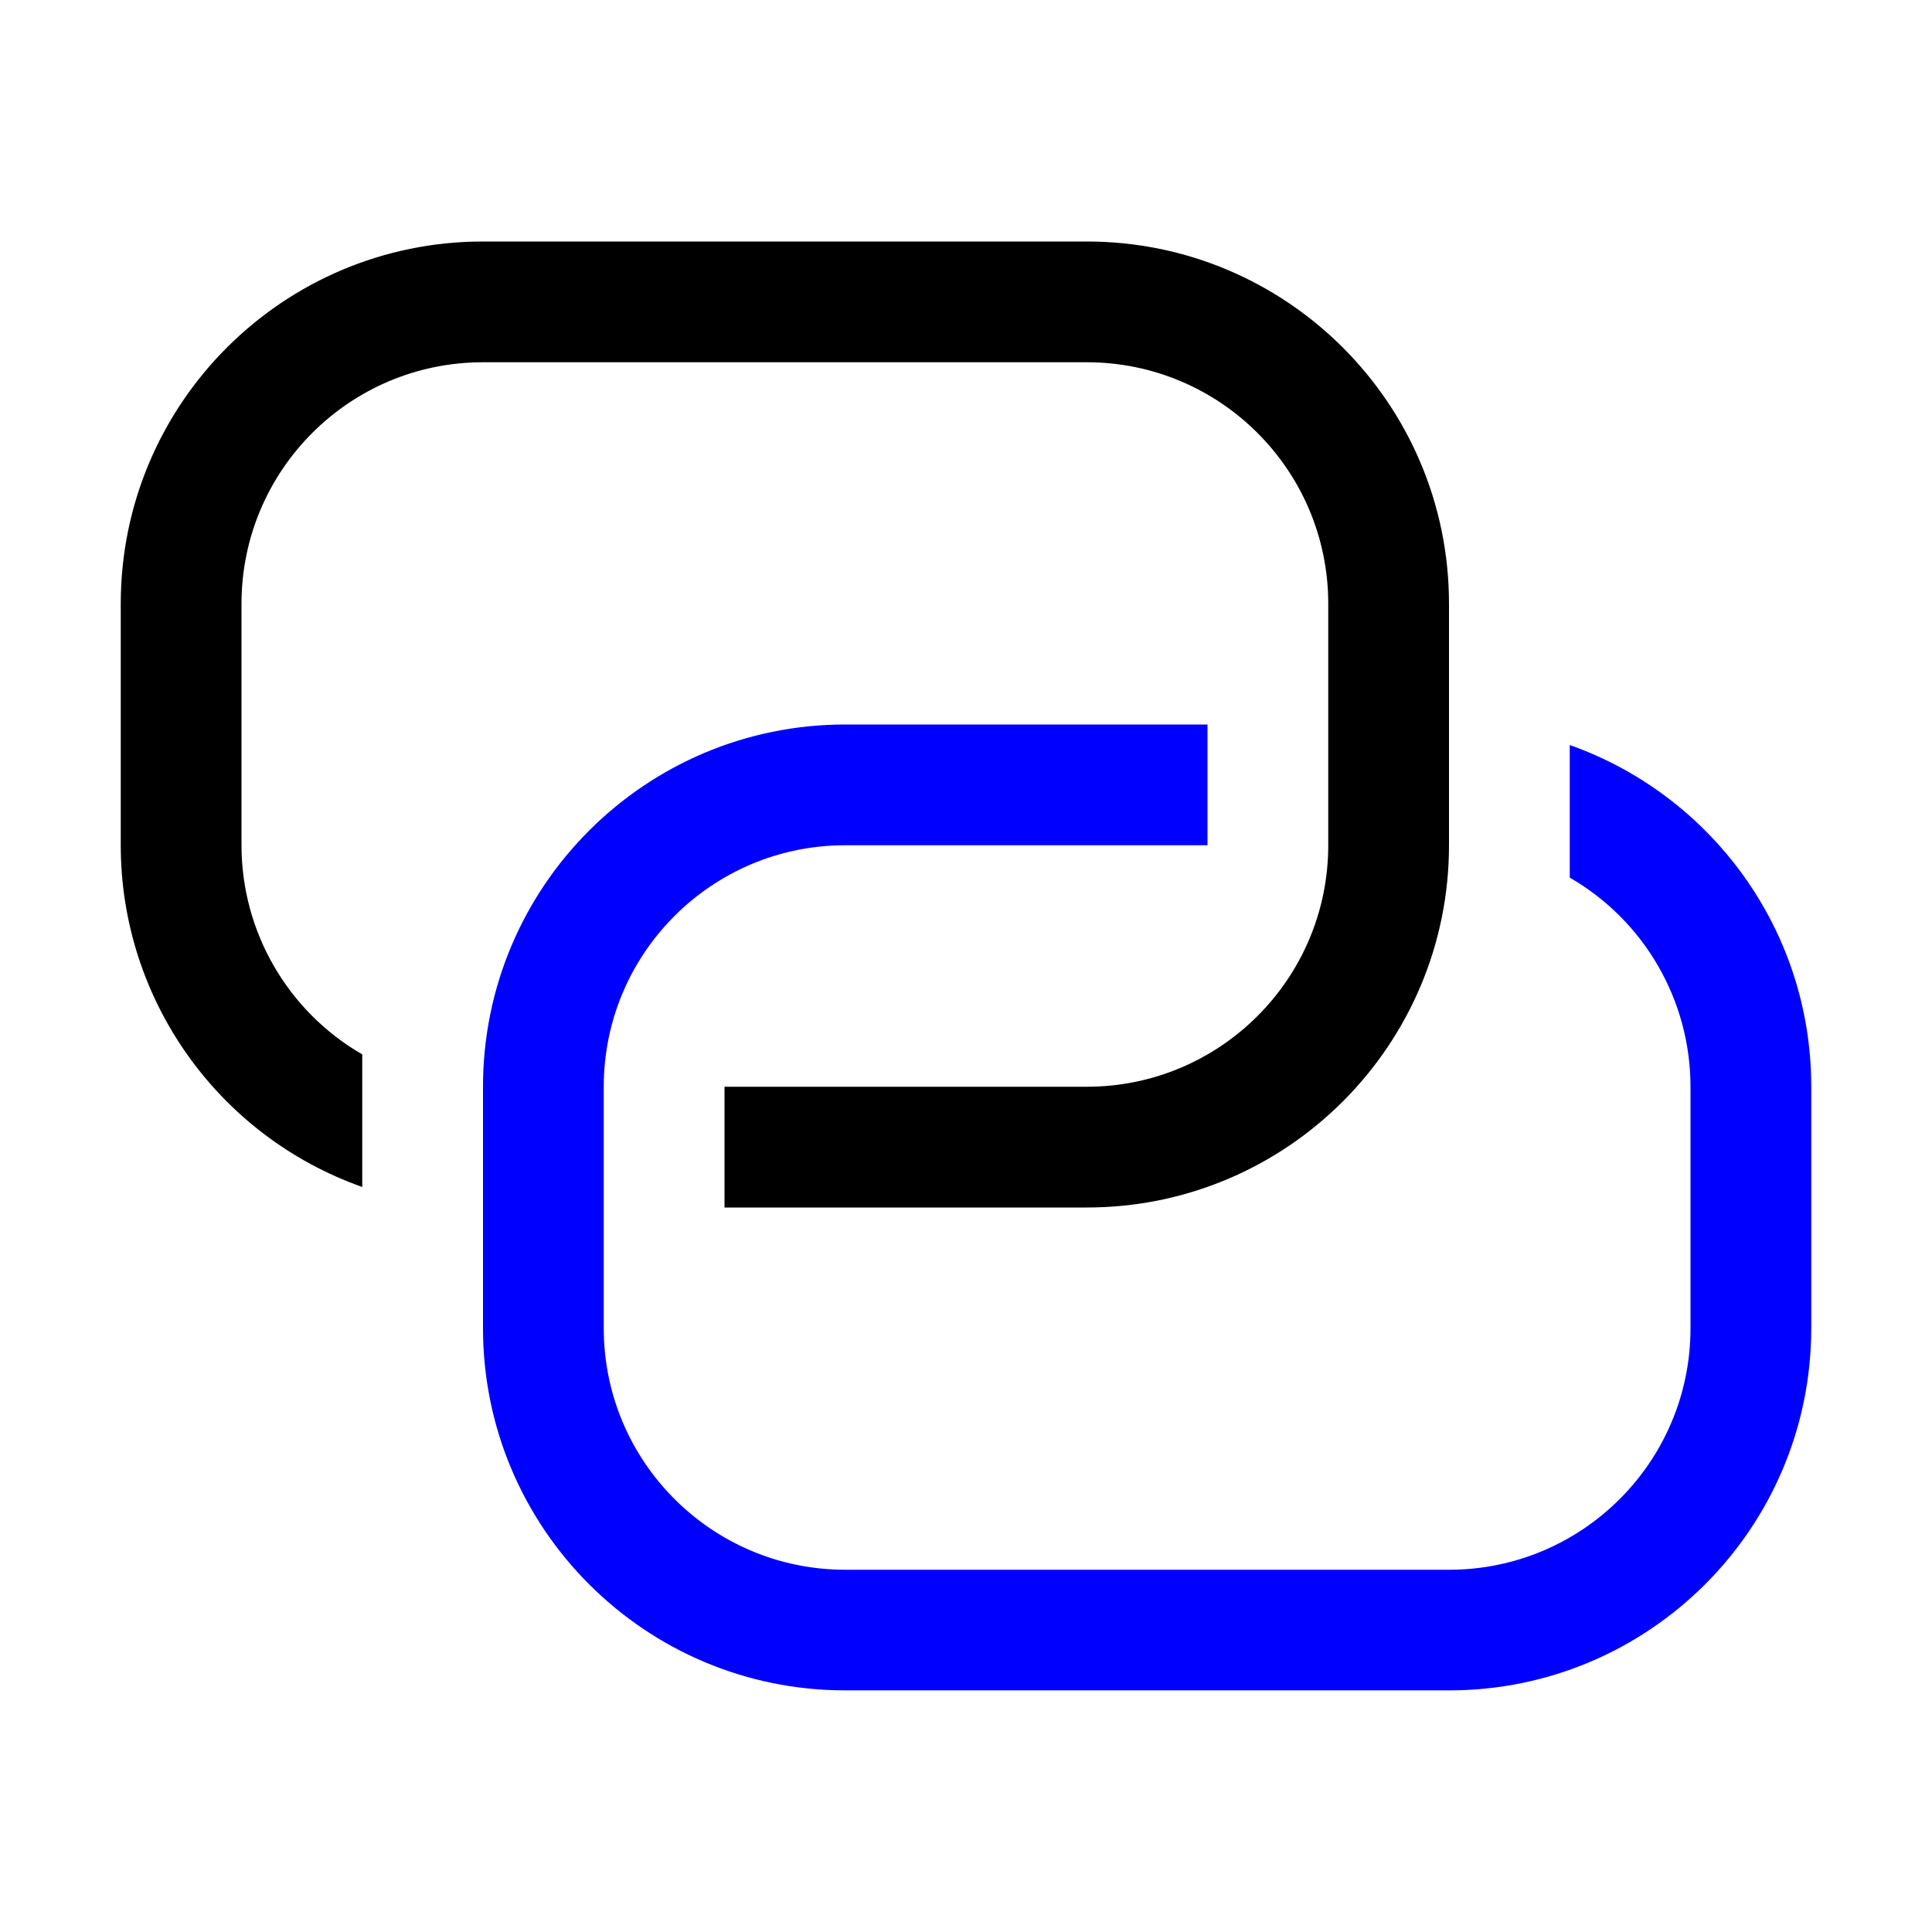
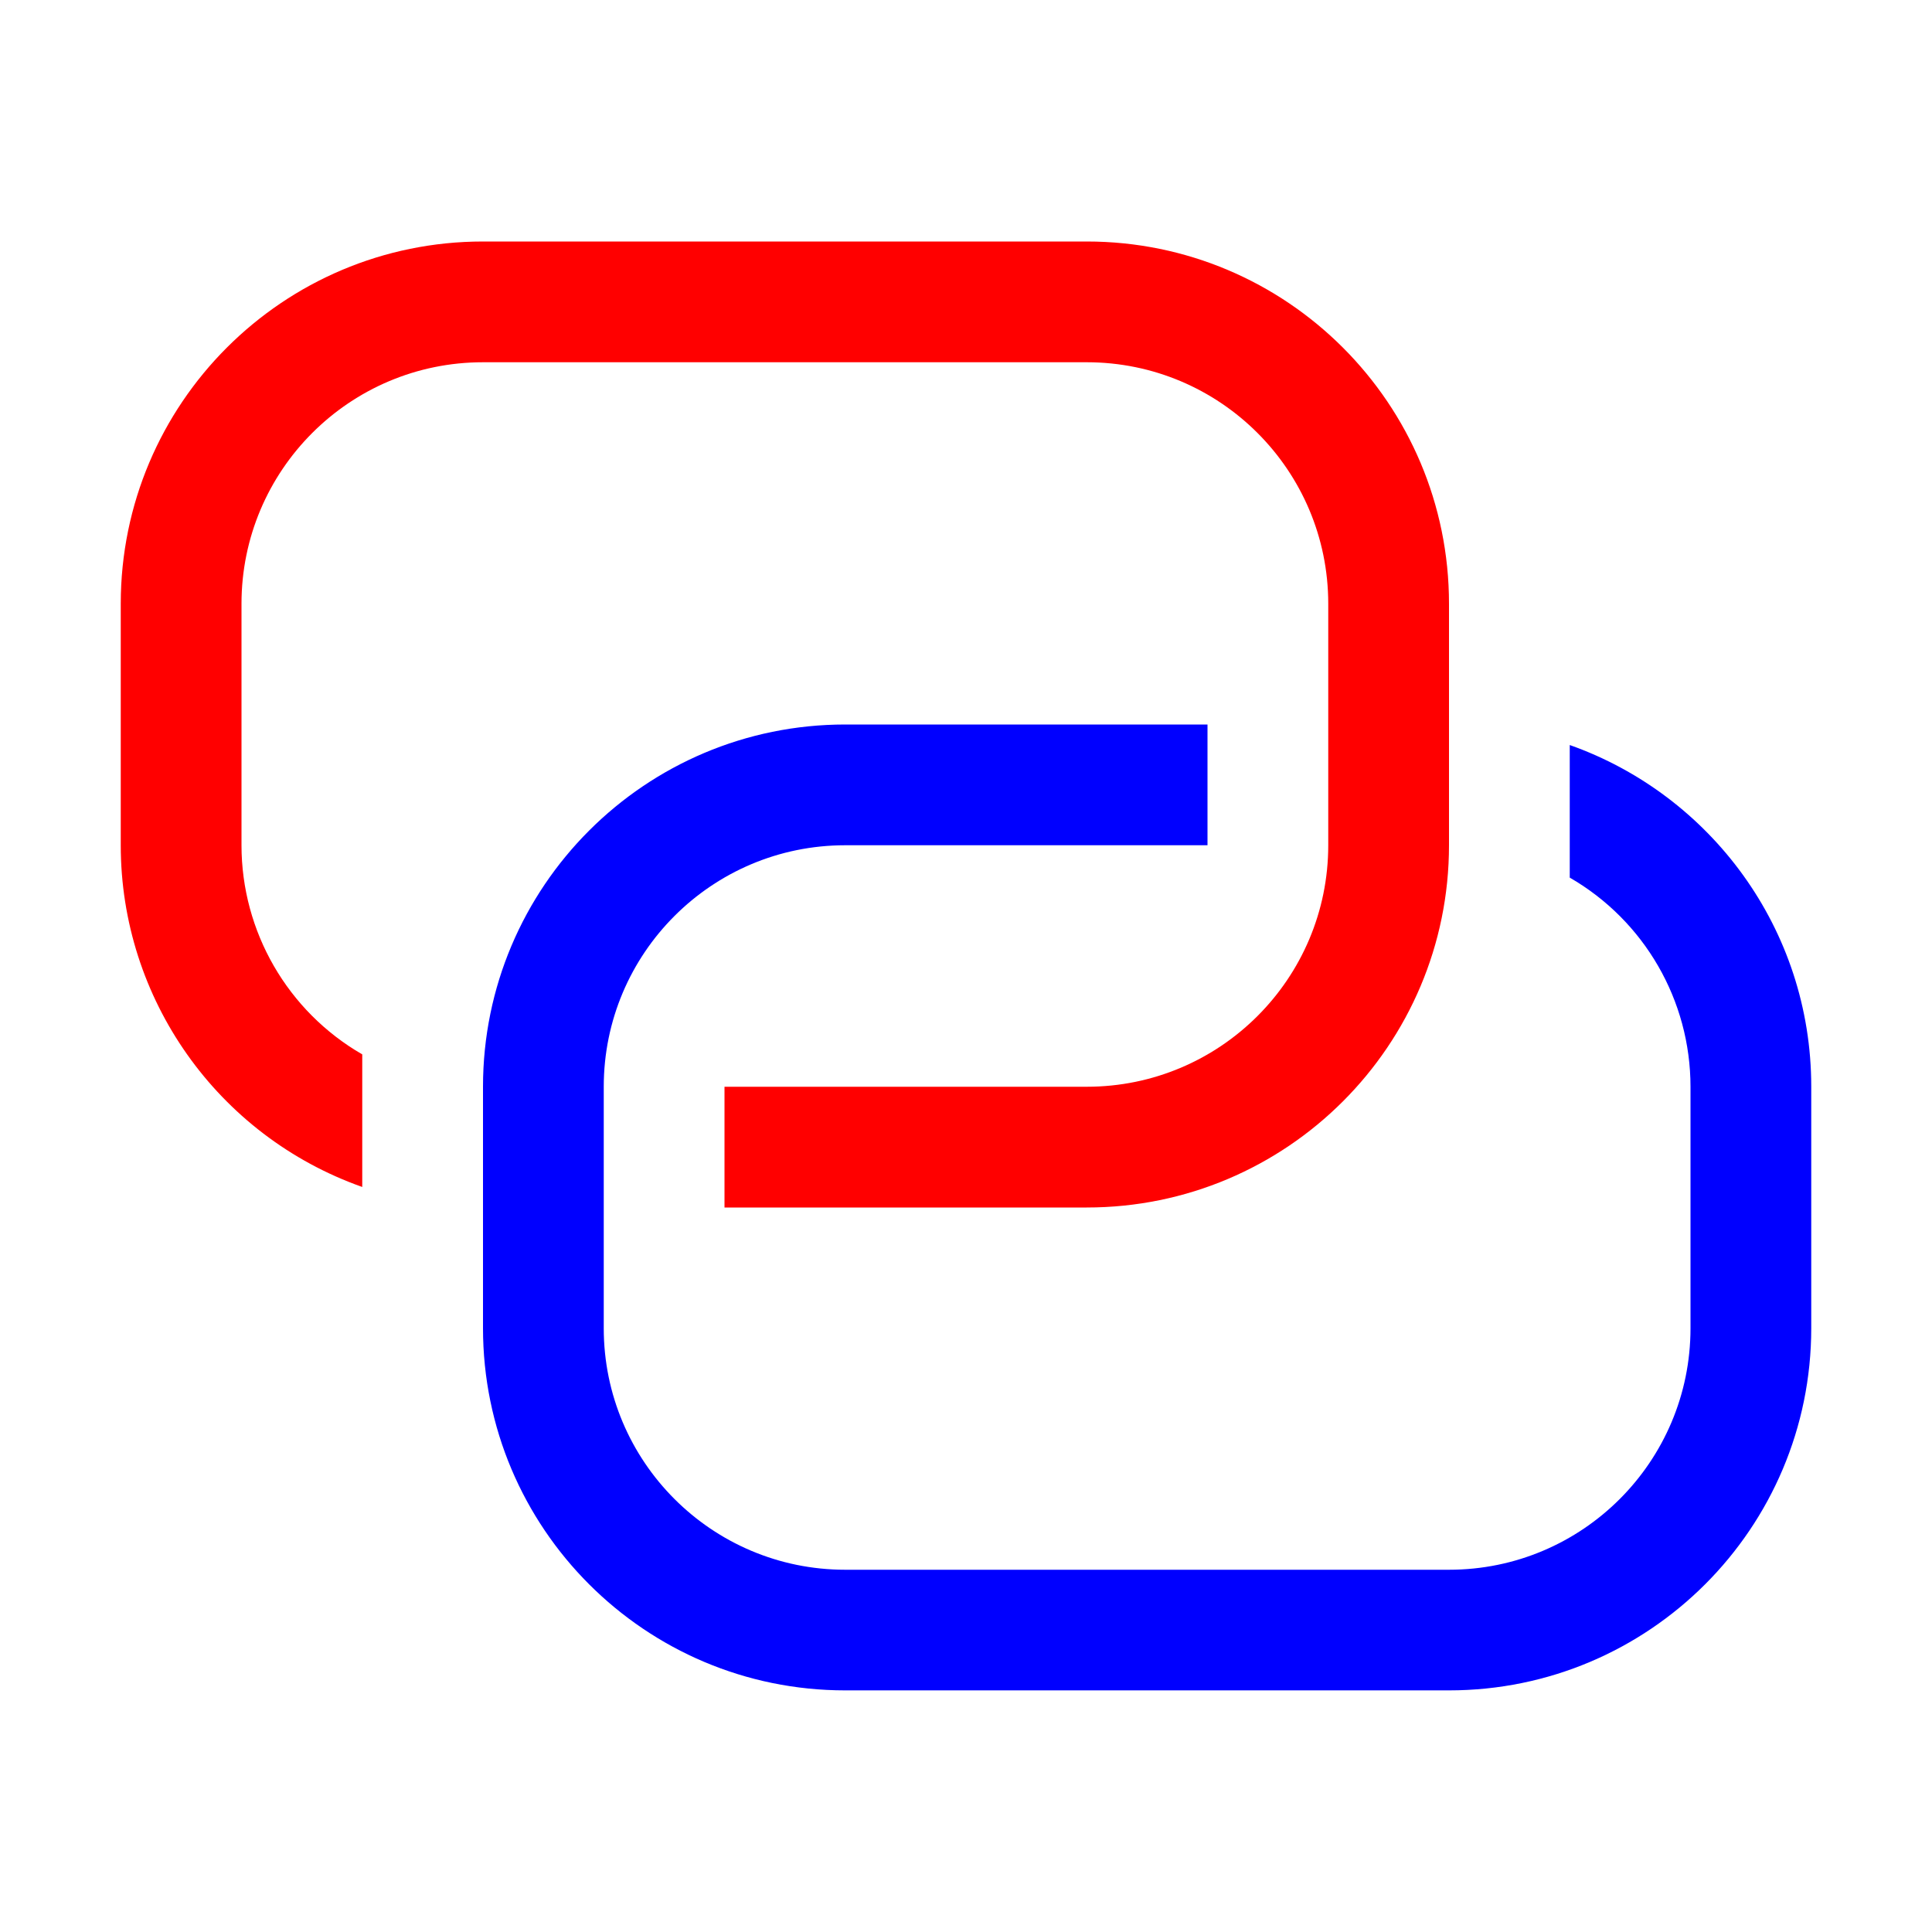
<svg xmlns="http://www.w3.org/2000/svg" width="800px" height="800px" viewBox="0 0 1024 1024">
  <path fill="blue" d="M640 384v64H448a128 128 0 0 0-128 128v128a128 128 0 0 0 128 128h320a128 128 0 0 0 128-128V576a128 128 0 0 0-64-110.848V394.88c74.56 26.368 128 97.472 128 181.056v128a192 192 0 0 1-192 192H448a192 192 0 0 1-192-192V576a192 192 0 0 1 192-192h192z" />
-   <path fill="#000000" d="M384 640v-64h192a128 128 0 0 0 128-128V320a128 128 0 0 0-128-128H256a128 128 0 0 0-128 128v128a128 128 0 0 0 64 110.848v70.272A192.064 192.064 0 0 1 64 448V320a192 192 0 0 1 192-192h320a192 192 0 0 1 192 192v128a192 192 0 0 1-192 192H384z" />
+   <path fill="red" d="M384 640v-64h192a128 128 0 0 0 128-128V320a128 128 0 0 0-128-128H256a128 128 0 0 0-128 128v128a128 128 0 0 0 64 110.848v70.272A192.064 192.064 0 0 1 64 448V320a192 192 0 0 1 192-192h320a192 192 0 0 1 192 192v128a192 192 0 0 1-192 192H384z" />
</svg>
